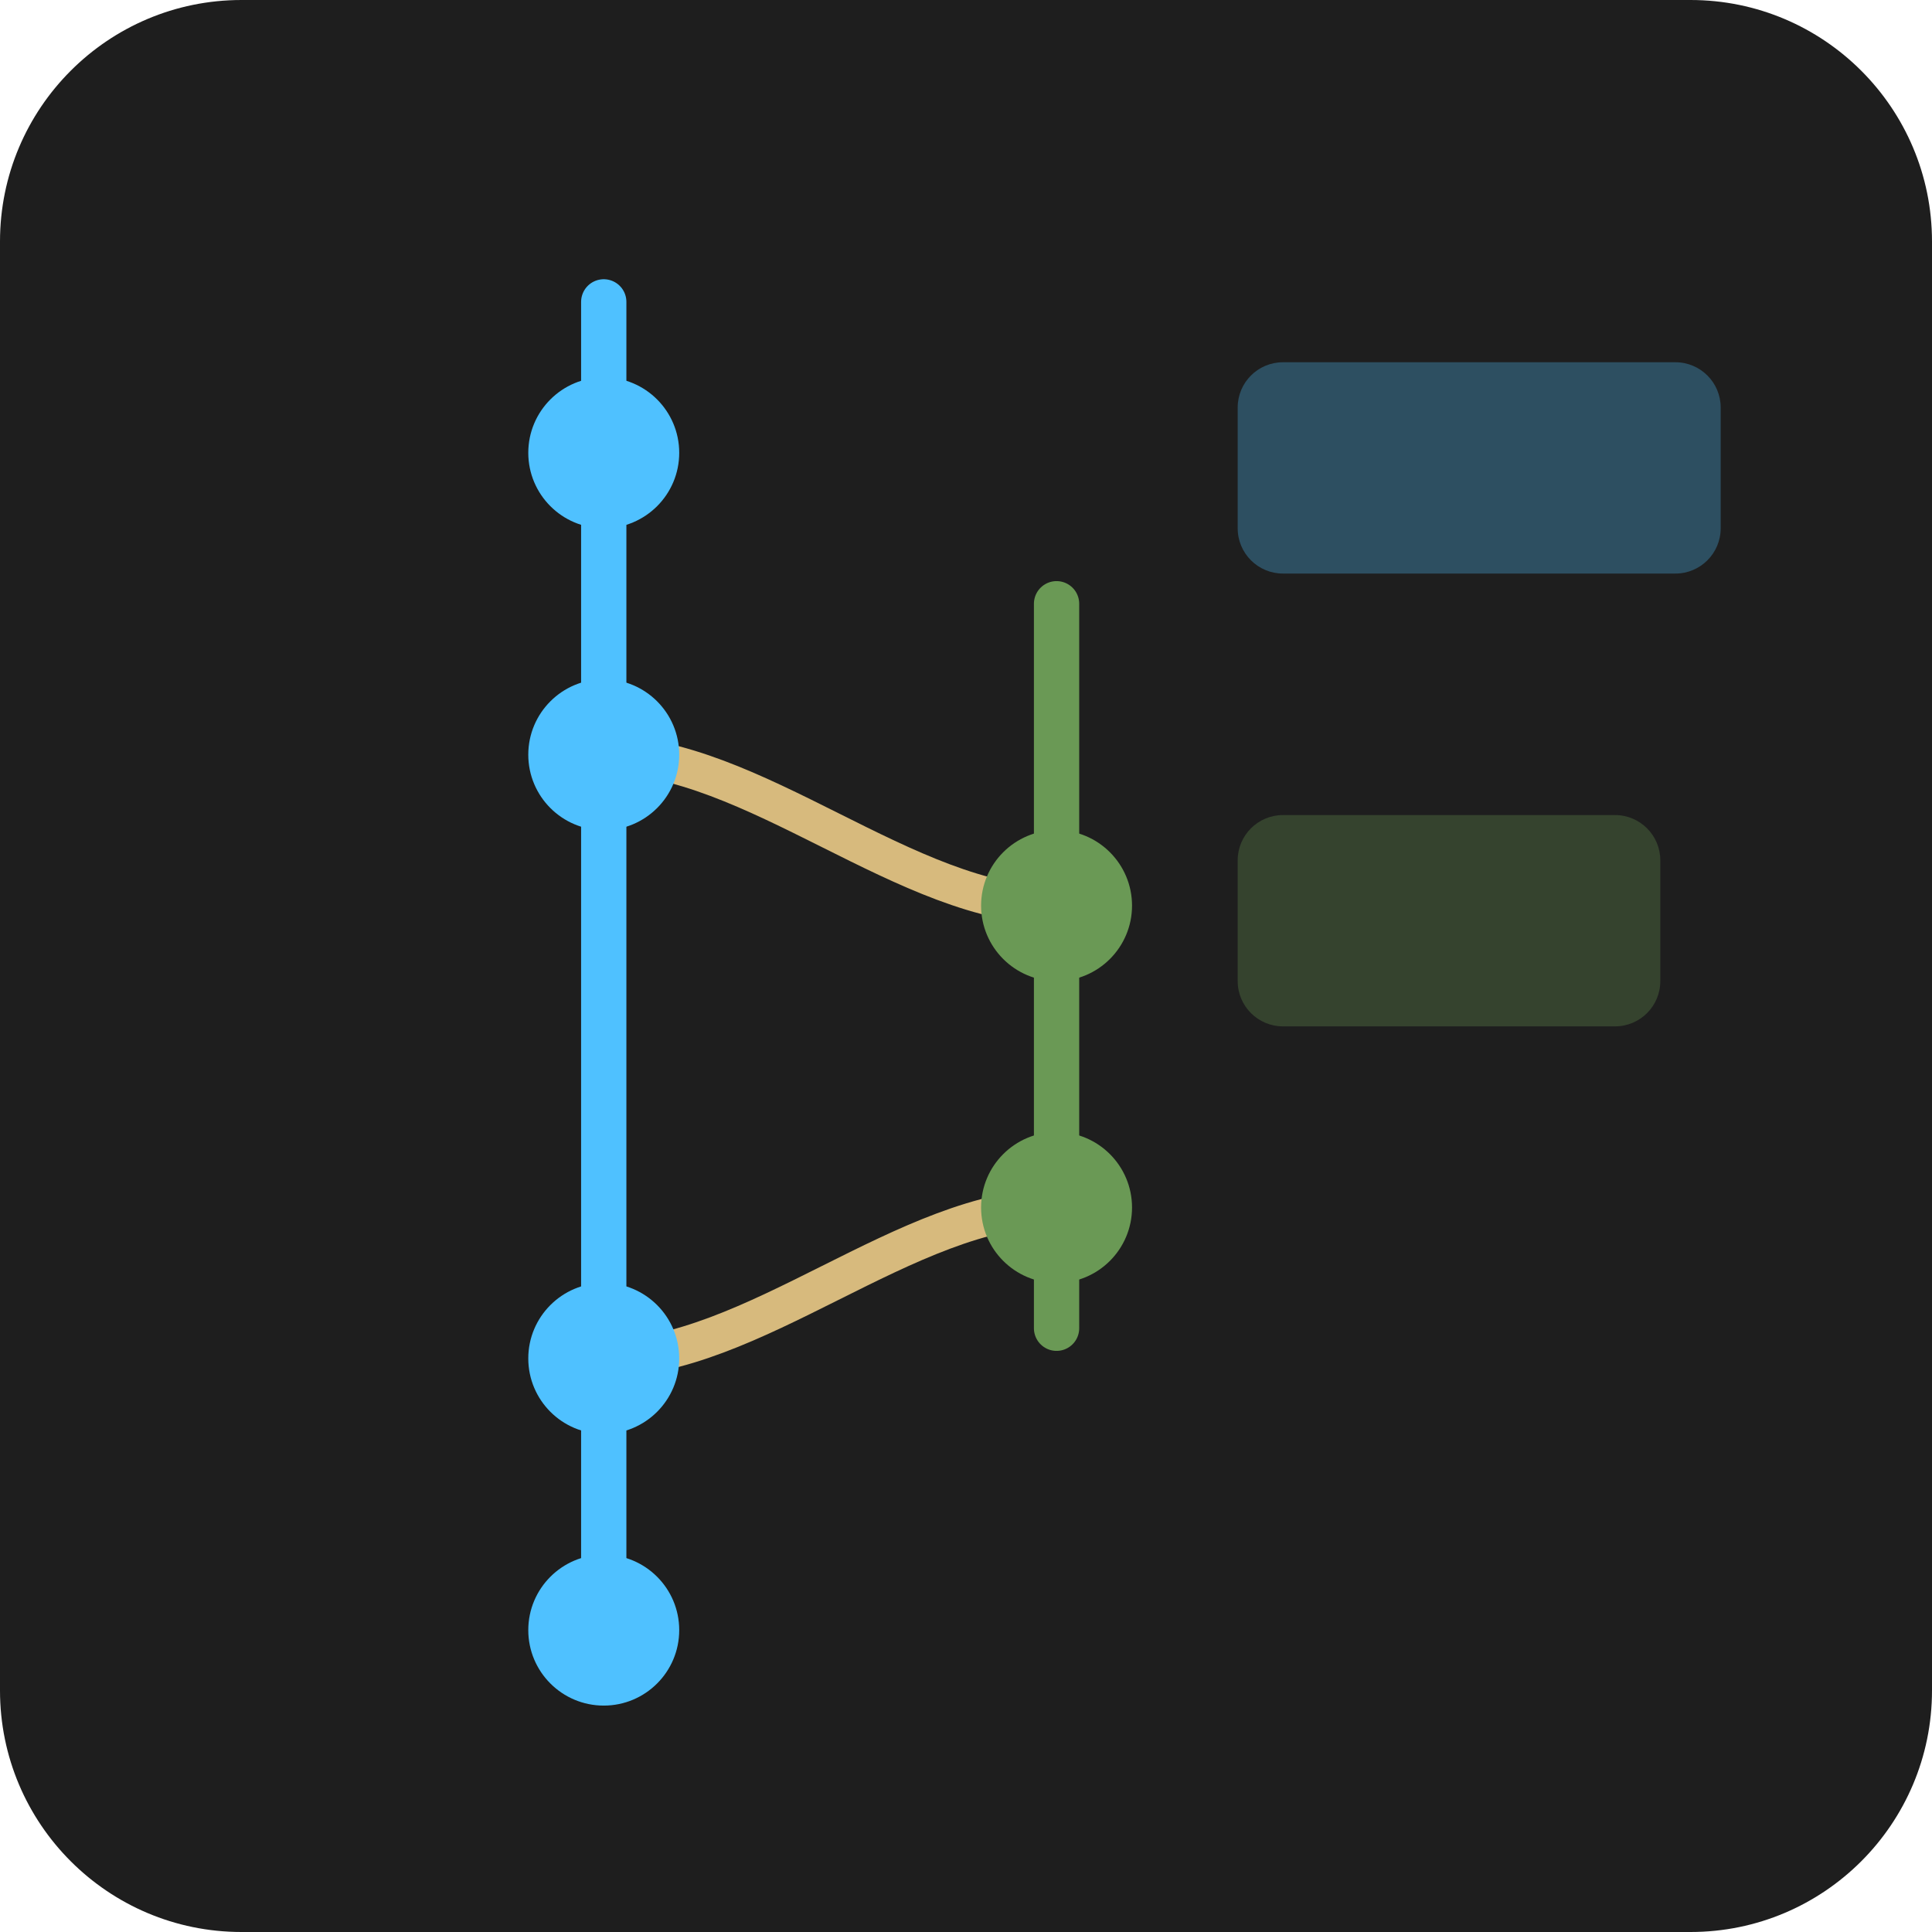
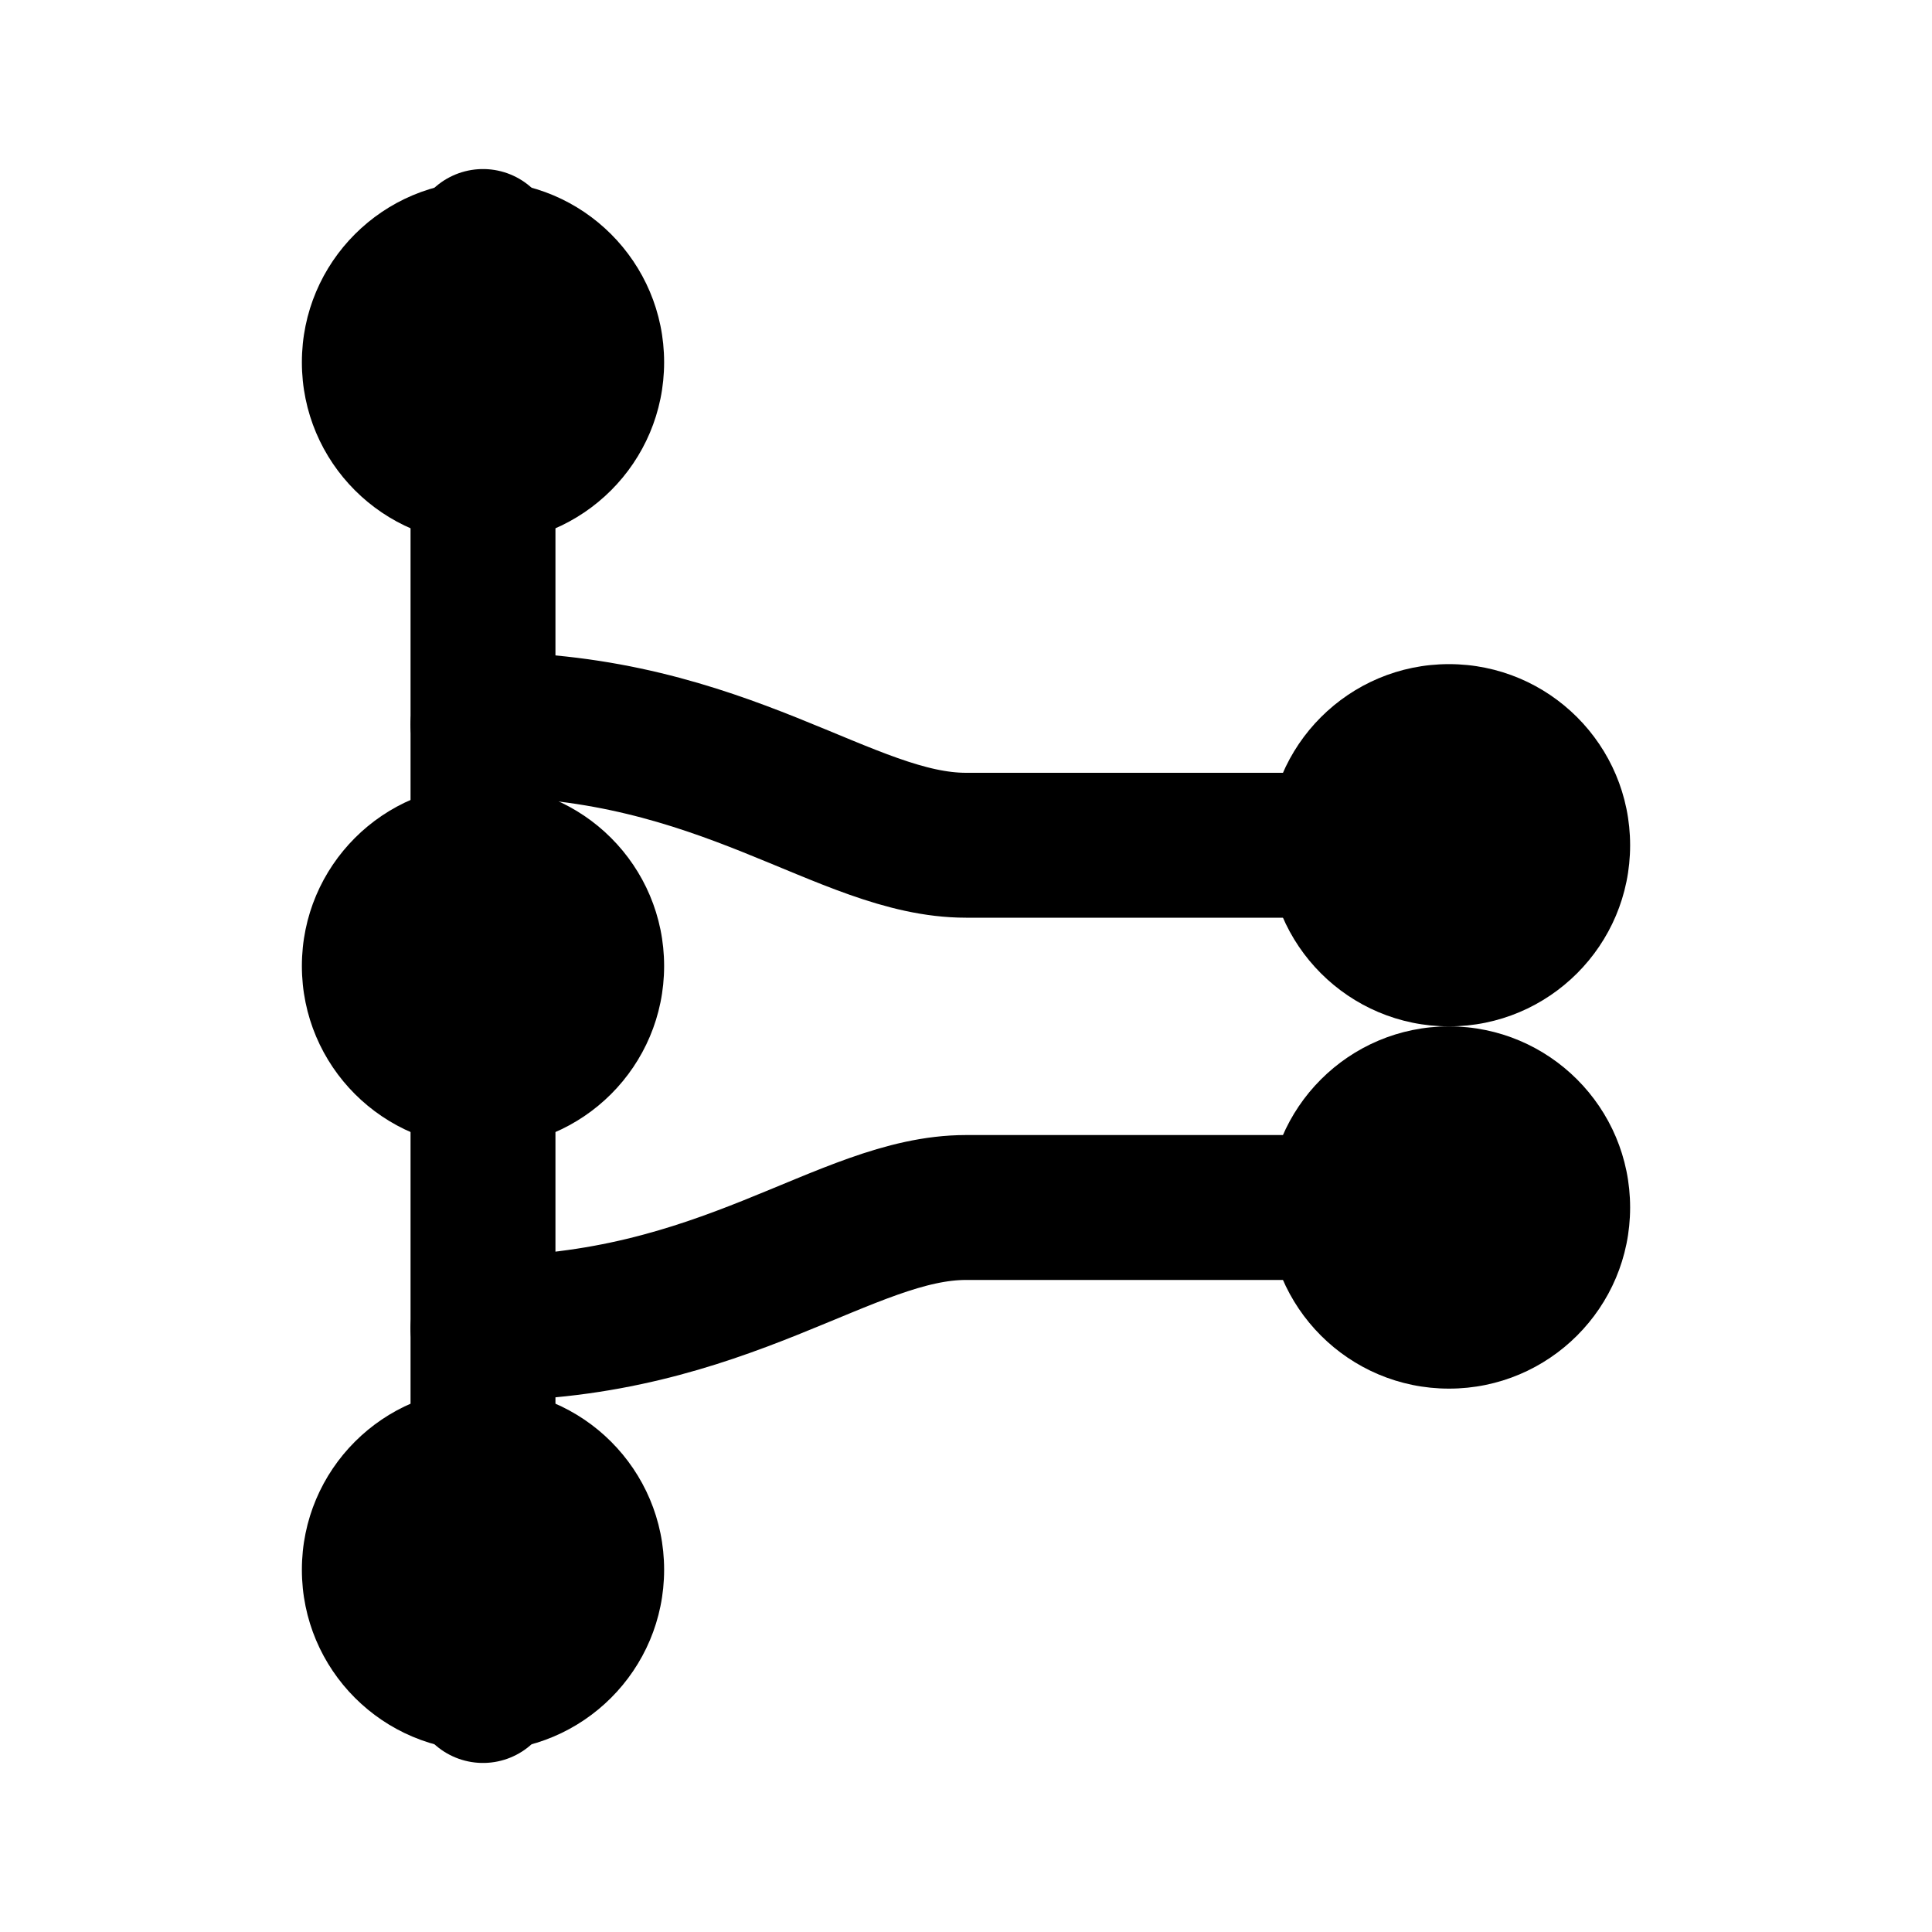
- <svg xmlns="http://www.w3.org/2000/svg" width="128" height="128" viewBox="0 0 128 128">
-   <rect width="128" height="128" rx="16" fill="#1e1e1e" />
-   <line x1="40" y1="20" x2="40" y2="108" stroke="#4fc1ff" stroke-width="3" stroke-linecap="round" />
-   <line x1="70" y1="40" x2="70" y2="88" stroke="#6a9955" stroke-width="3" stroke-linecap="round" />
-   <path d="M 40 50 C 50 50 60 60 70 60" stroke="#d7ba7d" stroke-width="2.5" fill="none" stroke-linecap="round" />
-   <path d="M 70 80 C 60 80 50 90 40 90" stroke="#d7ba7d" stroke-width="2.5" fill="none" stroke-linecap="round" />
-   <circle cx="40" cy="30" r="5" fill="#4fc1ff" />
-   <circle cx="40" cy="50" r="5" fill="#4fc1ff" />
-   <circle cx="70" cy="60" r="5" fill="#6a9955" />
-   <circle cx="70" cy="80" r="5" fill="#6a9955" />
-   <circle cx="40" cy="90" r="5" fill="#4fc1ff" />
-   <circle cx="40" cy="108" r="5" fill="#4fc1ff" />
-   <rect x="82" y="24" width="32" height="14" rx="3" fill="#4fc1ff" opacity="0.3" />
-   <rect x="82" y="54" width="28" height="14" rx="3" fill="#6a9955" opacity="0.3" />
+ <svg xmlns="http://www.w3.org/2000/svg" width="16" height="16" viewBox="0 0 16 16" fill="none">
+   <path d="M4 2v12" stroke="currentColor" stroke-width="1.2" stroke-linecap="round" />
+   <path d="M4 6c2 0 3 1 4 1h3" stroke="currentColor" stroke-width="1.2" stroke-linecap="round" />
+   <path d="M11 10H8c-1 0-2 1-4 1" stroke="currentColor" stroke-width="1.2" stroke-linecap="round" />
+   <circle cx="4" cy="3" r="1.5" fill="currentColor" />
+   <circle cx="4" cy="8" r="1.5" fill="currentColor" />
+   <circle cx="4" cy="13" r="1.5" fill="currentColor" />
+   <circle cx="12" cy="7" r="1.5" fill="currentColor" />
+   <circle cx="12" cy="10" r="1.5" fill="currentColor" />
</svg>
